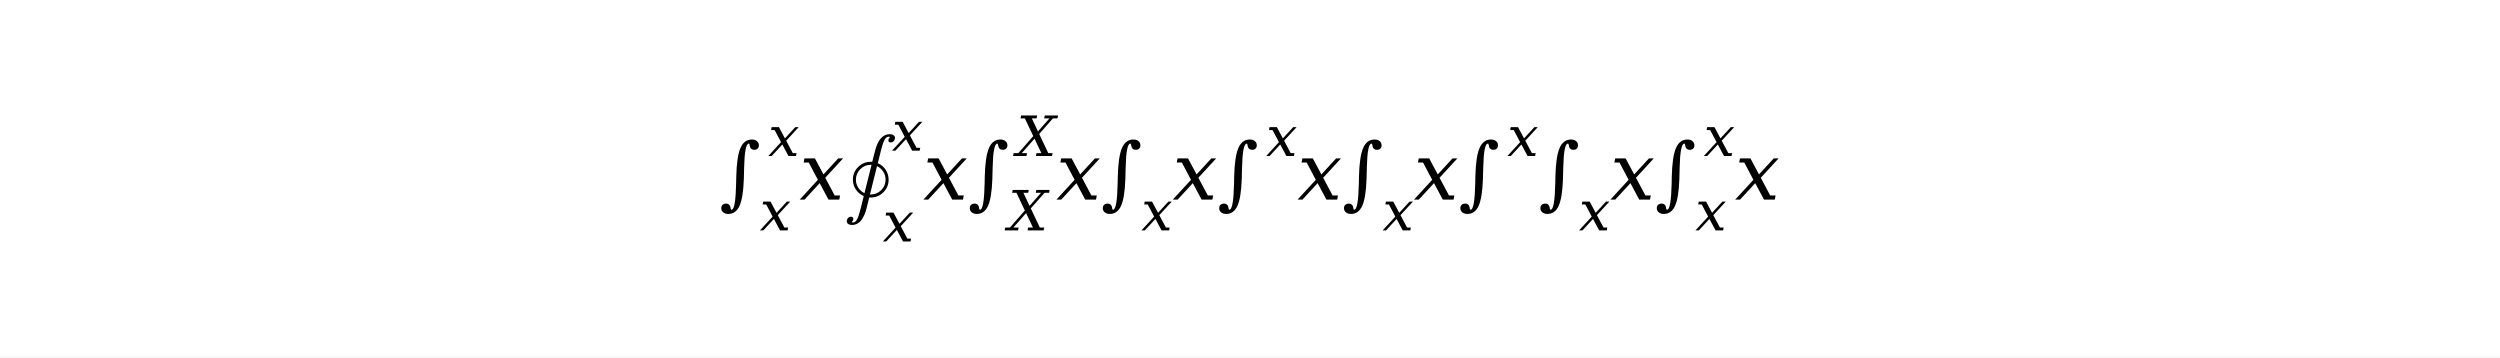
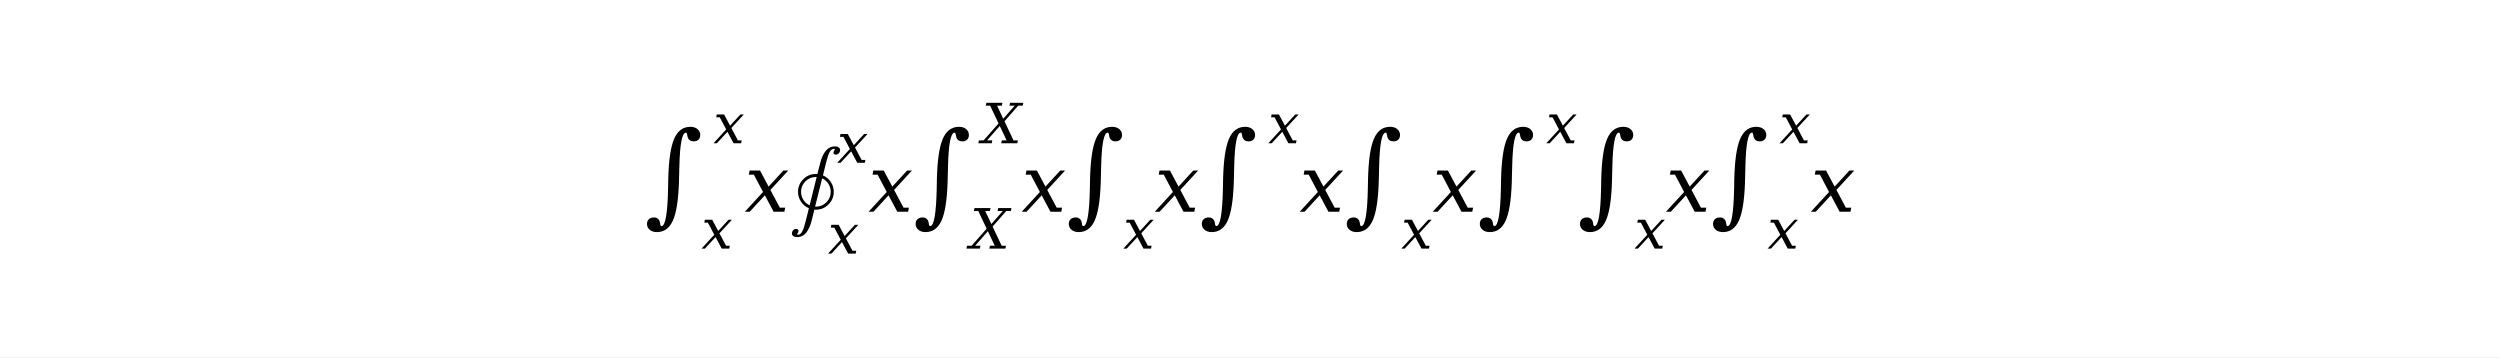
<svg xmlns="http://www.w3.org/2000/svg" xmlns:xlink="http://www.w3.org/1999/xlink" height="54pt" version="1.1" viewBox="0 0 378 54" width="378pt">
  <defs>
    <style type="text/css">
*{stroke-linecap:butt;stroke-linejoin:round;stroke-miterlimit:100000;}
  </style>
  </defs>
  <g id="figure_1">
    <g id="patch_1">
      <path d="M 0 54  L 378 54  L 378 0  L 0 0  z " style="fill:#ffffff;" />
    </g>
    <g id="text_1">
      <defs>
+         <path d="M 35.297 47.594  L 38.594 60.594  Q 44 82.406 57.406 82.406  Q 60.297 82.406 62.094 81.094  Q 63.906 79.797 63.906 77.906  Q 63.906 75.406 62.344 73.703  Q 60.797 72 58.703 72  Q 55.594 72 55.594 74.406  Q 55.594 75.906 56.5 77.094  Q 57.406 78.297 57.406 78.5  Q 57.406 79.297 56.297 79.297  Q 52.797 79.297 50.594 74.938  Q 48.406 70.594 46.203 61.594  L 42.297 45.797  Q 48.406 43.203 52.156 37.594  Q 55.906 32 55.906 25.094  Q 55.906 15.797 49.297 9.188  Q 42.703 2.594 33.406 2.594  Q 32.094 2.594 31.5 2.703  L 27.906 -11.797  Q 27 -15.297 25.703 -18.438  Q 24.406 -21.594 22.297 -24.844  Q 20.203 -28.094 16.953 -30.047  Q 13.703 -32 9.703 -32  Q 6.797 -32 5 -30.703  Q 3.203 -29.406 3.203 -27.5  Q 3.203 -25 4.75 -23.297  Q 6.297 -21.594 8.406 -21.594  Q 9.594 -21.594 10.547 -22.297  Q 11.5 -23 11.5 -24.203  Q 11.5 -25.906 10.594 -26.844  Q 9.703 -27.797 9.703 -28.094  Q 9.703 -28.906 10.797 -28.906  Q 14.094 -28.906 16.188 -24.844  Q 18.297 -20.797 20.406 -12.406  L 24.594 4.406  Q 18.406 7.094 14.656 12.641  Q 10.906 18.203 10.906 25.094  Q 10.906 34.406 17.5 41  Q 24.094 47.594 33.406 47.594  z M 32.406 6.406  L 33.406 6.406  Q 41.094 6.406 46.594 11.906  Q 52.094 17.406 52.094 25.094  Q 52.094 30.594 49.141 35.188  Q 46.203 39.797 41.297 42.094  z M 34.406 43.797  L 33.406 43.797  Q 25.703 43.797 20.203 38.297  Q 14.703 32.797 14.703 25.094  Q 14.703 19.594 17.641 15  Q 20.594 10.406 25.5 8.094  z " id="STIXGeneral-Regular-222e" />
+         <path d="M 32.125 31.203  L 9.234 5.172  L 18.656 5.172  L 17.672 0  L -6.453 0  L -5.469 5.172  L 2.938 5.172  L 29.891 35.797  L 14.797 67.672  L 6.984 67.672  L 8.016 72.906  L 36.922 72.906  L 35.891 67.672  L 27.297 67.672  L 38.375 44.188  L 58.984 67.672  L 49.609 67.672  L 50.641 72.906  L 74.516 72.906  L 73.484 67.672  L 65.281 67.672  L 40.578 39.594  L 56.891 5.172  L 64.703 5.172  L 63.672 0  L 34.766 0  L 35.75 5.172  L 44.438 5.172  z " id="DejaVuSerif-Italic-58" />
        <path d="M 6.391 0  L 0.297 0  L 23.188 24.906  L 11.672 46.688  L 5.281 46.688  L 6.25 51.906  L 19.438 51.906  L 30.219 31.688  L 48.828 51.906  L 54.938 51.906  L 32.469 27.484  L 44.344 5.172  L 51.125 5.172  L 50.141 0  L 36.531 0  L 25.484 20.703  z " id="DejaVuSerif-Italic-78" />
-         <path d="M 32.125 31.203  L 9.234 5.172  L 18.656 5.172  L 17.672 0  L -6.453 0  L -5.469 5.172  L 2.938 5.172  L 29.891 35.797  L 14.797 67.672  L 6.984 67.672  L 8.016 72.906  L 36.922 72.906  L 35.891 67.672  L 27.297 67.672  L 38.375 44.188  L 58.984 67.672  L 49.609 67.672  L 50.641 72.906  L 74.516 72.906  L 73.484 67.672  L 65.281 67.672  L 40.578 39.594  L 56.891 5.172  L 64.703 5.172  L 63.672 0  L 34.766 0  L 35.75 5.172  L 44.438 5.172  z " id="DejaVuSerif-Italic-58" />
-         <path d="M 35.297 47.594  L 38.594 60.594  Q 44 82.406 57.406 82.406  Q 60.297 82.406 62.094 81.094  Q 63.906 79.797 63.906 77.906  Q 63.906 75.406 62.344 73.703  Q 60.797 72 58.703 72  Q 55.594 72 55.594 74.406  Q 55.594 75.906 56.5 77.094  Q 57.406 78.297 57.406 78.5  Q 57.406 79.297 56.297 79.297  Q 52.797 79.297 50.594 74.938  Q 48.406 70.594 46.203 61.594  L 42.297 45.797  Q 48.406 43.203 52.156 37.594  Q 55.906 32 55.906 25.094  Q 55.906 15.797 49.297 9.188  Q 42.703 2.594 33.406 2.594  Q 32.094 2.594 31.5 2.703  L 27.906 -11.797  Q 27 -15.297 25.703 -18.438  Q 24.406 -21.594 22.297 -24.844  Q 20.203 -28.094 16.953 -30.047  Q 13.703 -32 9.703 -32  Q 6.797 -32 5 -30.703  Q 3.203 -29.406 3.203 -27.5  Q 3.203 -25 4.75 -23.297  Q 6.297 -21.594 8.406 -21.594  Q 9.594 -21.594 10.547 -22.297  Q 11.5 -23 11.5 -24.203  Q 11.5 -25.906 10.594 -26.844  Q 9.703 -27.797 9.703 -28.094  Q 9.703 -28.906 10.797 -28.906  Q 14.094 -28.906 16.188 -24.844  Q 18.297 -20.797 20.406 -12.406  L 24.594 4.406  Q 18.406 7.094 14.656 12.641  Q 10.906 18.203 10.906 25.094  Q 10.906 34.406 17.5 41  Q 24.094 47.594 33.406 47.594  z M 32.406 6.406  L 33.406 6.406  Q 41.094 6.406 46.594 11.906  Q 52.094 17.406 52.094 25.094  Q 52.094 30.594 49.141 35.188  Q 46.203 39.797 41.297 42.094  z M 34.406 43.797  L 33.406 43.797  Q 25.703 43.797 20.203 38.297  Q 14.703 32.797 14.703 25.094  Q 14.703 19.594 17.641 15  Q 20.594 10.406 25.5 8.094  z " id="STIXGeneral-Regular-222e" />
-         <path d="M 15.188 -12.797  Q 20.359 -12.797 21.047 20.797  Q 21.141 26.078 21.188 28.859  Q 21.781 54 26.422 64.844  Q 31.062 75.688 40.922 75.688  Q 44.828 75.688 47.266 73.625  Q 49.703 71.578 49.703 68.406  Q 49.703 65.766 48.141 64.234  Q 46.578 62.703 43.891 62.703  Q 41.844 62.703 40.469 63.625  Q 39.109 64.547 38.531 66.266  Q 38.234 67 38.016 68.75  Q 37.797 70.516 37.016 70.516  Q 31.781 70.516 31.109 40.281  Q 30.906 30.859 30.719 25.484  Q 29.891 2.094 25.266 -8  Q 20.656 -18.109 11.078 -18.109  Q 7.234 -18.109 4.766 -16.078  Q 2.297 -14.062 2.297 -10.891  Q 2.297 -8.156 3.953 -6.609  Q 5.609 -5.078 8.594 -5.078  Q 10.203 -5.078 11.375 -5.781  Q 12.547 -6.5 13.281 -7.859  Q 13.766 -8.734 14.016 -10.766  Q 14.266 -12.797 15.188 -12.797  " id="DejaVuSerif-222b" />
+         <path d="M 21.484 -18.109  Q 28.812 -18.109 29.781 29.391  Q 29.938 36.859 29.984 40.828  Q 30.812 76.375 37.344 91.703  Q 43.891 107.031 57.859 107.031  Q 63.375 107.031 66.844 104.125  Q 70.312 101.219 70.312 96.734  Q 70.312 93.016 68.094 90.844  Q 65.875 88.672 62.062 88.672  Q 59.188 88.672 57.25 89.984  Q 55.328 91.312 54.5 93.703  Q 54.109 94.734 53.781 97.219  Q 53.469 99.703 52.344 99.703  Q 44.969 99.703 44 56.984  Q 43.703 43.656 43.453 36.031  Q 42.281 2.984 35.734 -11.328  Q 29.203 -25.641 15.672 -25.641  Q 10.203 -25.641 6.703 -22.75  Q 3.219 -19.875 3.219 -15.375  Q 3.219 -11.531 5.578 -9.344  Q 7.953 -7.172 12.156 -7.172  Q 14.453 -7.172 16.078 -8.172  Q 17.719 -9.188 18.797 -11.141  Q 19.484 -12.359 19.828 -15.234  Q 20.172 -18.109 21.484 -18.109  " id="DejaVuSerifDisplay-222b" />
      </defs>
-       <g transform="translate(108.78 30.18)scale(0.12 -0.12)">
-         <use transform="translate(0.0 0.040625)" xlink:href="#DejaVuSerif-222b" />
-         <use transform="translate(61.37133 54.96562)scale(0.7)" xlink:href="#DejaVuSerif-Italic-78" />
-         <use transform="translate(50.77508 -38.83125)scale(0.7)" xlink:href="#DejaVuSerif-Italic-78" />
-         <use transform="translate(100.8489 0.040625)" xlink:href="#DejaVuSerif-Italic-78" />
-         <use transform="translate(157.2454 0.040625)" xlink:href="#STIXGeneral-Regular-222e" />
-         <use transform="translate(217.2401 61.68437)scale(0.7)" xlink:href="#DejaVuSerif-Italic-78" />
-         <use transform="translate(205.7032 -52.72188)scale(0.7)" xlink:href="#DejaVuSerif-Italic-78" />
-         <use transform="translate(256.7177 0.040625)" xlink:href="#DejaVuSerif-Italic-78" />
-         <use transform="translate(313.1141 0.040625)" xlink:href="#DejaVuSerif-222b" />
-         <use transform="translate(374.4855 54.96563)scale(0.7)" xlink:href="#DejaVuSerif-Italic-58" />
-         <use transform="translate(363.8892 -38.83125)scale(0.7)" xlink:href="#DejaVuSerif-Italic-58" />
-         <use transform="translate(424.3194 0.040625)" xlink:href="#DejaVuSerif-Italic-78" />
-         <use transform="translate(480.7159 0.040625)" xlink:href="#DejaVuSerif-222b" />
-         <use transform="translate(531.491 -38.83125)scale(0.7)" xlink:href="#DejaVuSerif-Italic-78" />
-         <use transform="translate(570.9685 0.040625)" xlink:href="#DejaVuSerif-Italic-78" />
-         <use transform="translate(627.365 0.040625)" xlink:href="#DejaVuSerif-222b" />
-         <use transform="translate(688.7364 54.96562)scale(0.7)" xlink:href="#DejaVuSerif-Italic-78" />
-         <use transform="translate(728.2139 0.040625)" xlink:href="#DejaVuSerif-Italic-78" />
-         <use transform="translate(784.6104 0.040625)" xlink:href="#DejaVuSerif-222b" />
-         <use transform="translate(835.3855 -38.83125)scale(0.7)" xlink:href="#DejaVuSerif-Italic-78" />
-         <use transform="translate(874.863 0.040625)" xlink:href="#DejaVuSerif-Italic-78" />
-         <use transform="translate(931.2595 0.040625)" xlink:href="#DejaVuSerif-222b" />
-         <use transform="translate(992.6308 54.96562)scale(0.7)" xlink:href="#DejaVuSerif-Italic-78" />
-         <use transform="translate(1032.108 0.040625)" xlink:href="#DejaVuSerif-222b" />
-         <use transform="translate(1082.883 -38.83125)scale(0.7)" xlink:href="#DejaVuSerif-Italic-78" />
-         <use transform="translate(1122.361 0.040625)" xlink:href="#DejaVuSerif-Italic-78" />
-         <use transform="translate(1178.757 0.040625)" xlink:href="#DejaVuSerif-222b" />
-         <use transform="translate(1240.129 54.96562)scale(0.7)" xlink:href="#DejaVuSerif-Italic-78" />
-         <use transform="translate(1229.533 -38.83125)scale(0.7)" xlink:href="#DejaVuSerif-Italic-78" />
-         <use transform="translate(1279.606 0.040625)" xlink:href="#DejaVuSerif-Italic-78" />
+       <g transform="translate(97.44 32.1)scale(0.12 -0.12)">
+         <use transform="translate(0.0 0.696875)" xlink:href="#DejaVuSerifDisplay-222b" />
+         <use transform="translate(86.74414 86.96562)scale(0.7)" xlink:href="#DejaVuSerif-Italic-78" />
+         <use transform="translate(71.75977 -45.70625)scale(0.7)" xlink:href="#DejaVuSerif-Italic-78" />
+         <use transform="translate(126.2217 0.696875)" xlink:href="#DejaVuSerif-Italic-78" />
+         <use transform="translate(182.6182 0.696875)" xlink:href="#STIXGeneral-Regular-222e" />
+         <use transform="translate(242.6129 62.34062)scale(0.7)" xlink:href="#DejaVuSerif-Italic-78" />
+         <use transform="translate(231.076 -52.06563)scale(0.7)" xlink:href="#DejaVuSerif-Italic-78" />
+         <use transform="translate(282.0905 0.696875)" xlink:href="#DejaVuSerif-Italic-78" />
+         <use transform="translate(338.4869 0.696875)" xlink:href="#DejaVuSerifDisplay-222b" />
+         <use transform="translate(425.2311 86.96563)scale(0.7)" xlink:href="#DejaVuSerif-Italic-58" />
+         <use transform="translate(410.2467 -45.70625)scale(0.7)" xlink:href="#DejaVuSerif-Italic-58" />
+         <use transform="translate(475.0651 0.696875)" xlink:href="#DejaVuSerif-Italic-78" />
+         <use transform="translate(531.4616 0.696875)" xlink:href="#DejaVuSerifDisplay-222b" />
+         <use transform="translate(603.2213 -45.70625)scale(0.7)" xlink:href="#DejaVuSerif-Italic-78" />
+         <use transform="translate(642.6989 0.696875)" xlink:href="#DejaVuSerif-Italic-78" />
+         <use transform="translate(699.0953 0.696875)" xlink:href="#DejaVuSerifDisplay-222b" />
+         <use transform="translate(785.8395 86.96562)scale(0.7)" xlink:href="#DejaVuSerif-Italic-78" />
+         <use transform="translate(825.317 0.696875)" xlink:href="#DejaVuSerif-Italic-78" />
+         <use transform="translate(881.7135 0.696875)" xlink:href="#DejaVuSerifDisplay-222b" />
+         <use transform="translate(953.4733 -45.70625)scale(0.7)" xlink:href="#DejaVuSerif-Italic-78" />
+         <use transform="translate(992.9508 0.696875)" xlink:href="#DejaVuSerif-Italic-78" />
+         <use transform="translate(1049.347 0.696875)" xlink:href="#DejaVuSerifDisplay-222b" />
+         <use transform="translate(1136.091 86.96562)scale(0.7)" xlink:href="#DejaVuSerif-Italic-78" />
+         <use transform="translate(1175.569 0.696875)" xlink:href="#DejaVuSerifDisplay-222b" />
+         <use transform="translate(1247.329 -45.70625)scale(0.7)" xlink:href="#DejaVuSerif-Italic-78" />
+         <use transform="translate(1286.806 0.696875)" xlink:href="#DejaVuSerif-Italic-78" />
+         <use transform="translate(1343.203 0.696875)" xlink:href="#DejaVuSerifDisplay-222b" />
+         <use transform="translate(1429.947 86.96562)scale(0.7)" xlink:href="#DejaVuSerif-Italic-78" />
+         <use transform="translate(1414.963 -45.70625)scale(0.7)" xlink:href="#DejaVuSerif-Italic-78" />
+         <use transform="translate(1469.424 0.696875)" xlink:href="#DejaVuSerif-Italic-78" />
      </g>
    </g>
  </g>
</svg>
